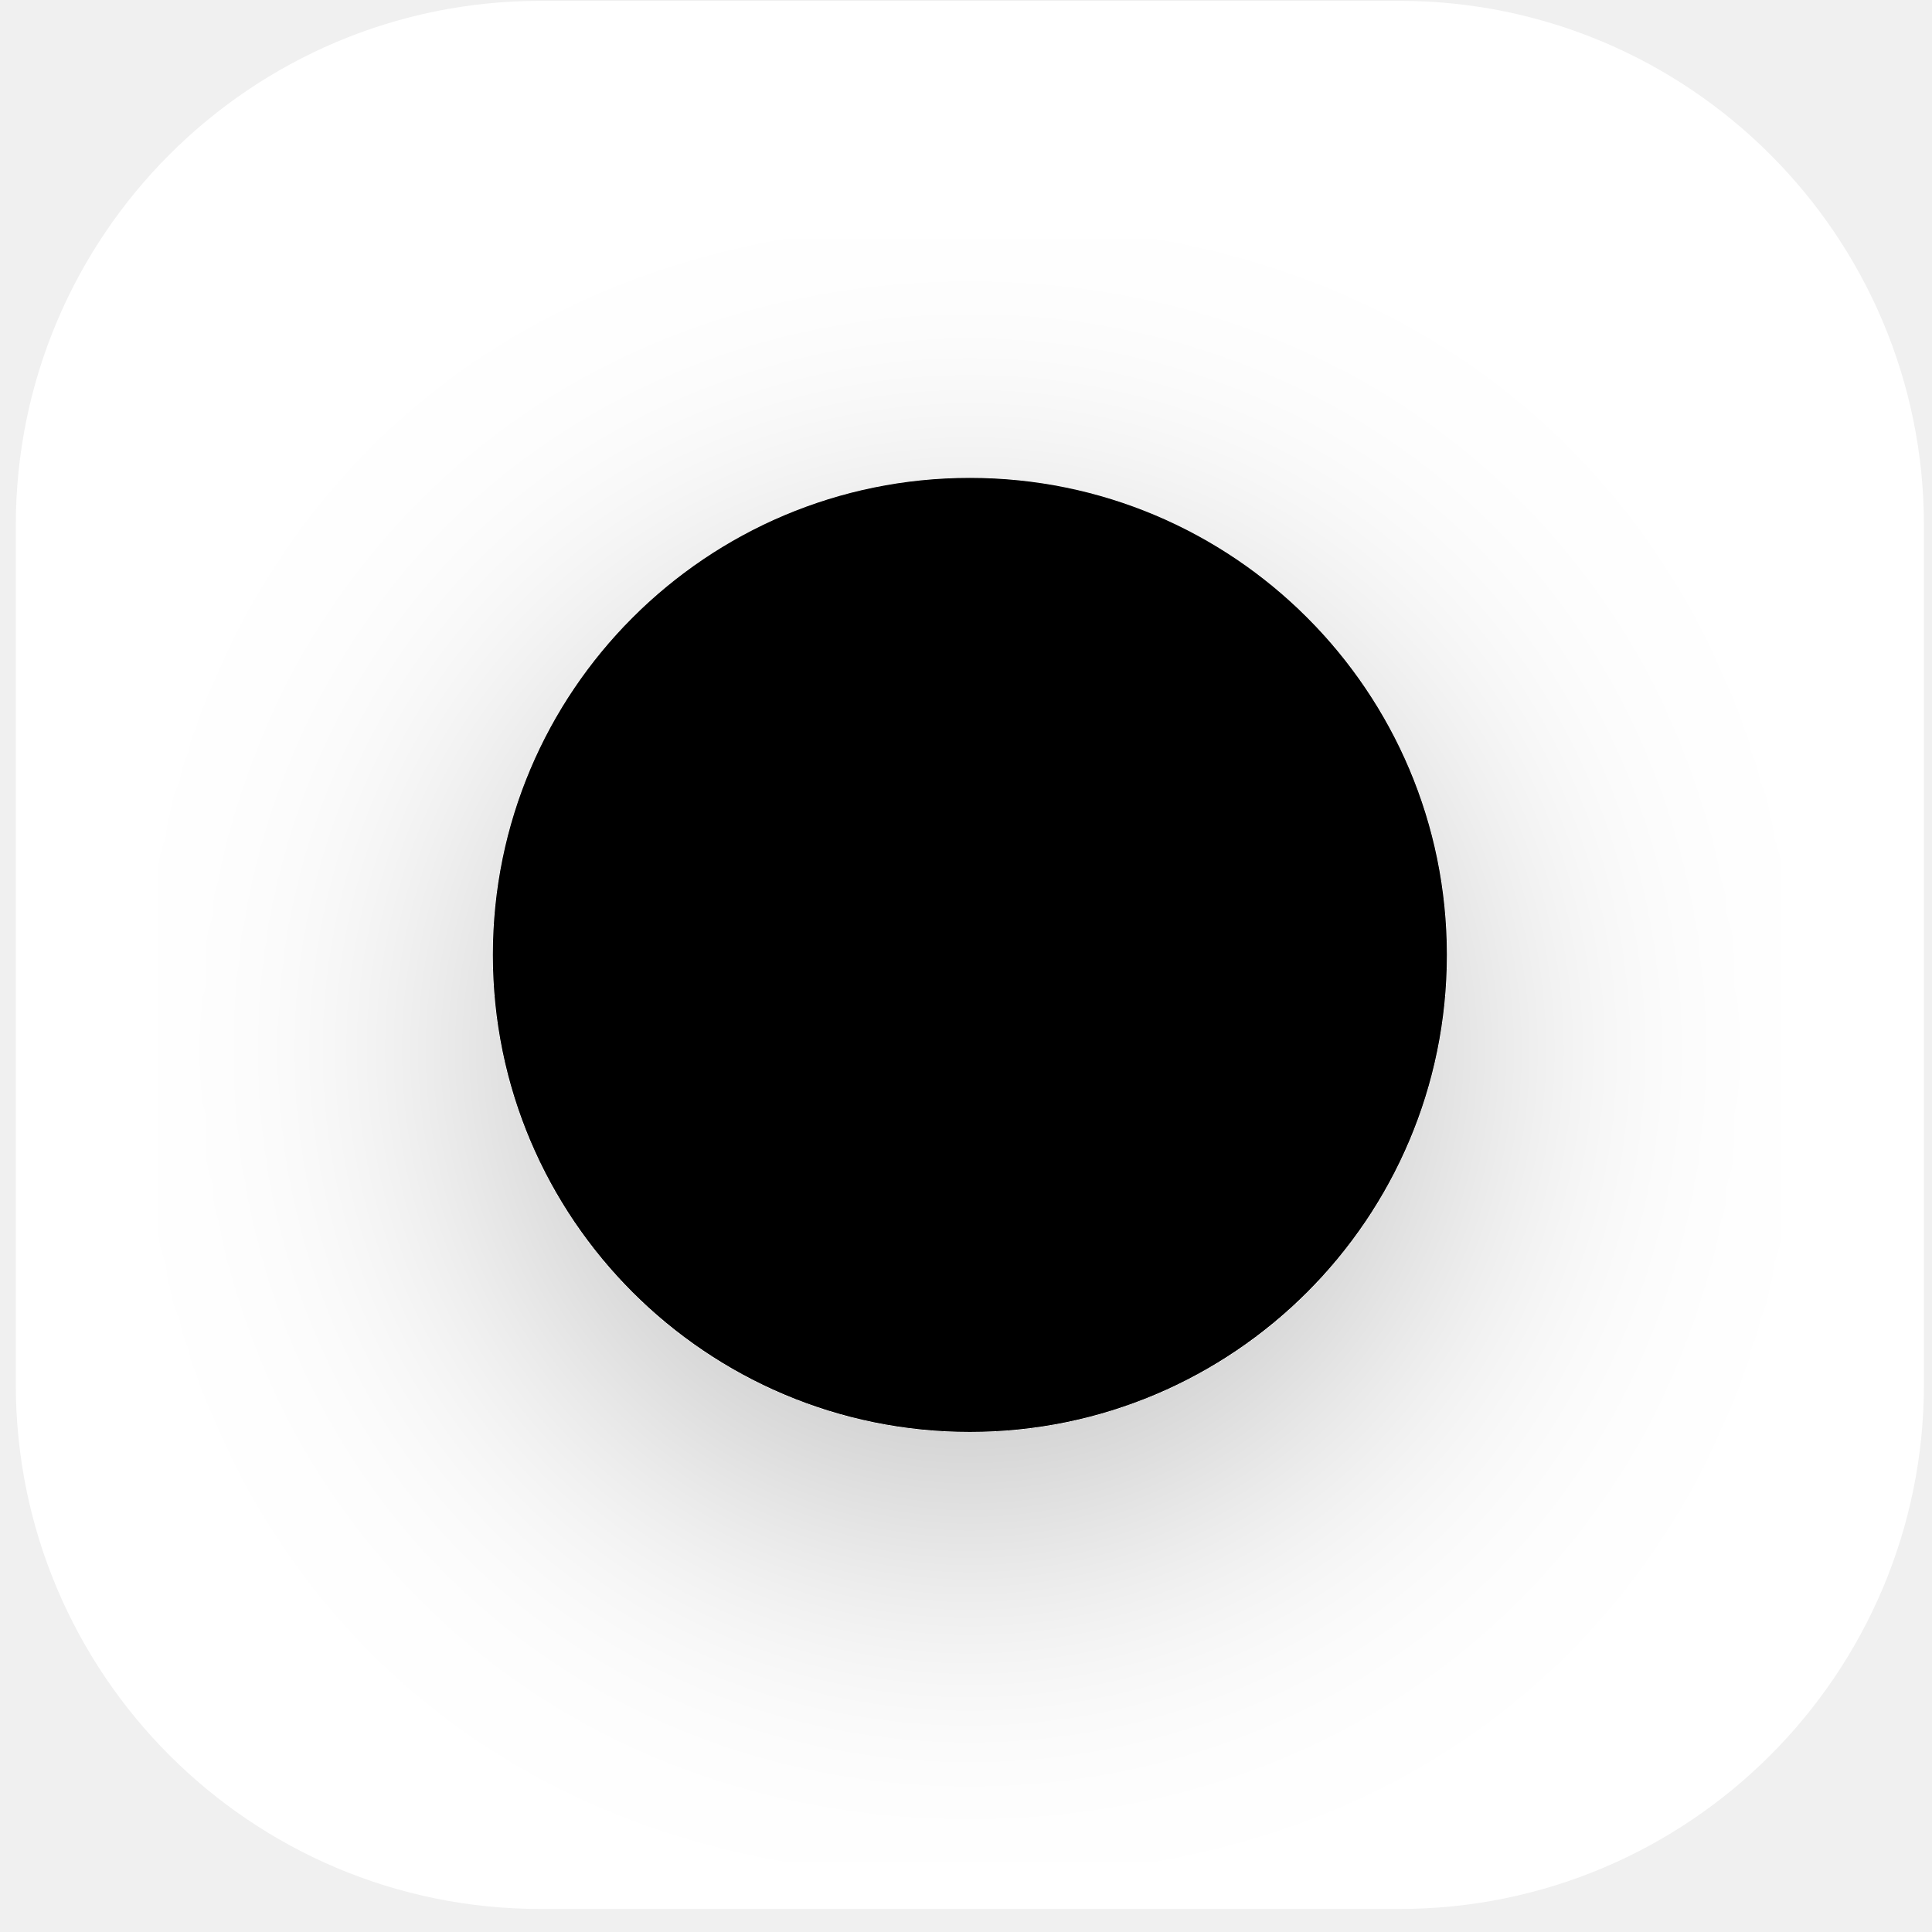
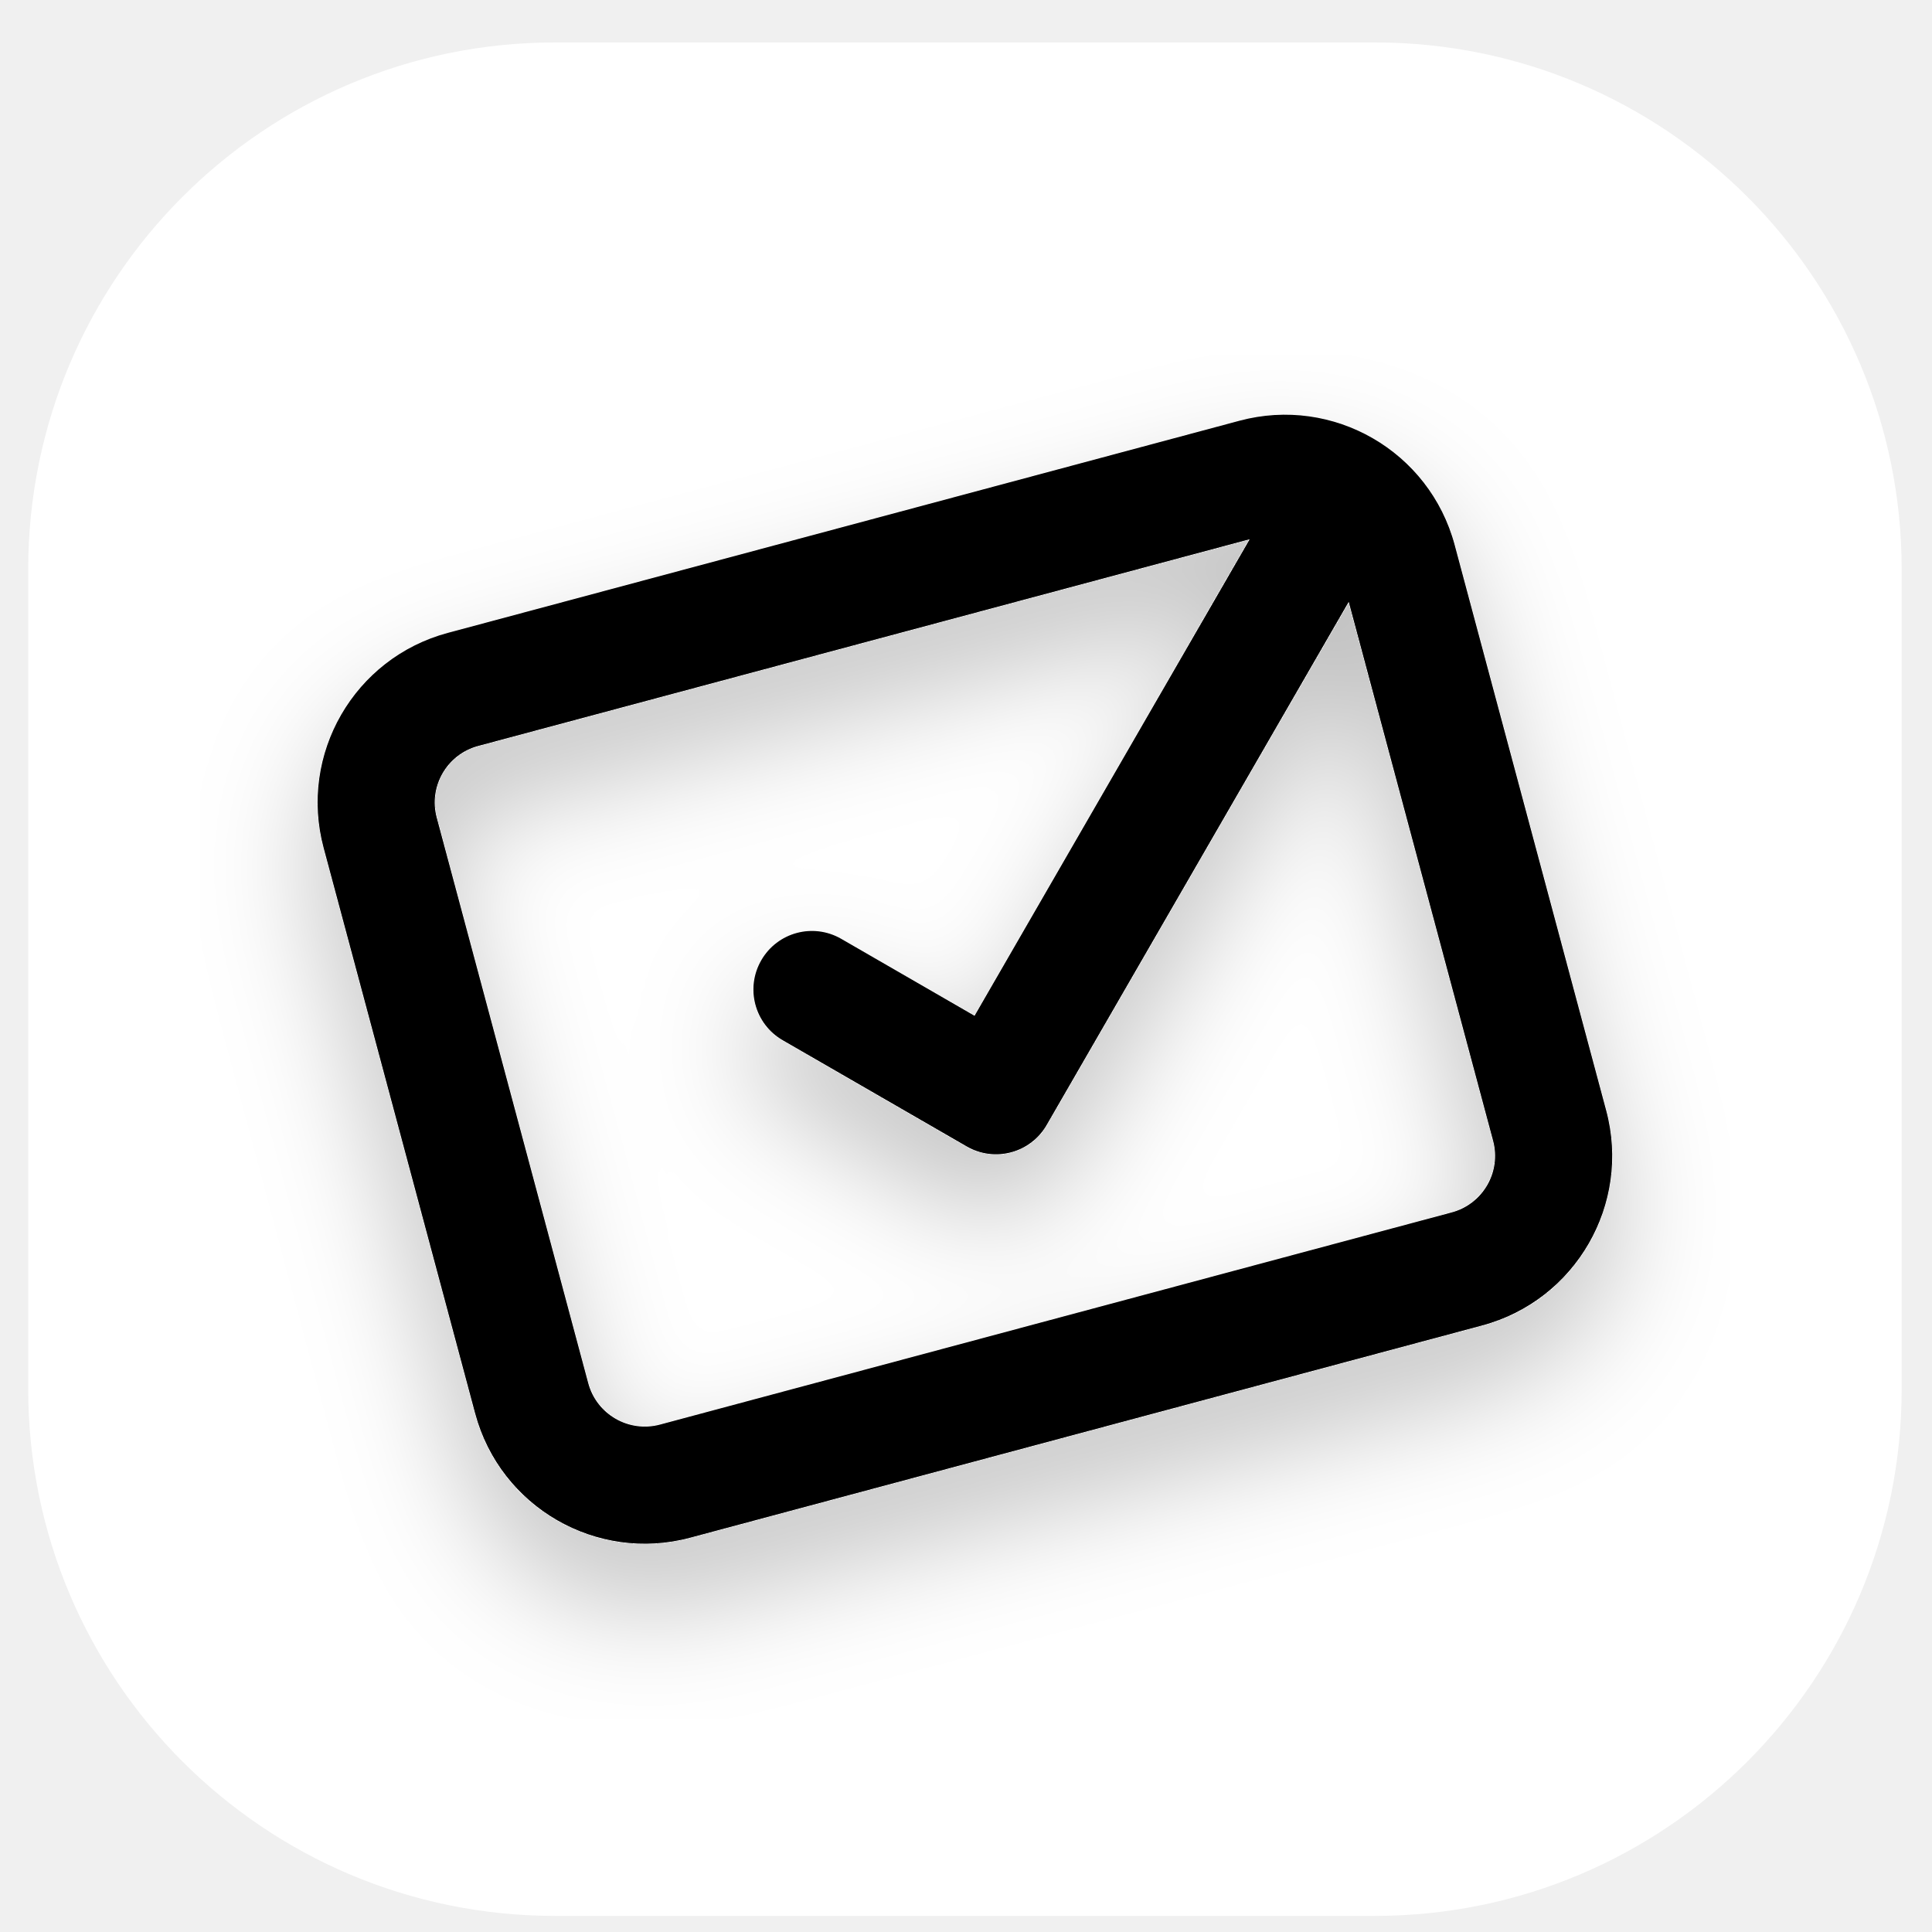
- <svg xmlns="http://www.w3.org/2000/svg" width="81" height="81" viewBox="0 0 81 81" fill="none">
-   <rect x="0.662" y="0.035" width="80" height="80" rx="22" fill="white" />
-   <g filter="url(#filter0_d_165_1093)">
-     <rect x="20.662" y="20.035" width="40" height="40" rx="20" fill="black" />
+ <svg xmlns="http://www.w3.org/2000/svg" width="33" height="33" viewBox="0 0 33 33" fill="none">
+   <rect x="0.482" y="0.725" width="32" height="32" rx="9" fill="white" />
+   <g filter="url(#filter0_d_14_28)">
+     <path fill-rule="evenodd" clip-rule="evenodd" d="M21.345 9.211L8.167 12.742C7.634 12.885 7.317 13.433 7.46 13.966L10.048 23.626C10.191 24.159 10.739 24.476 11.273 24.333L24.796 20.709C25.329 20.566 25.646 20.018 25.503 19.485L23.037 10.281L17.878 19.216C17.602 19.695 16.99 19.858 16.512 19.582L13.369 17.768C12.89 17.491 12.727 16.88 13.003 16.402C13.279 15.923 13.89 15.759 14.369 16.036L16.646 17.35L21.345 9.211ZM5.528 14.484C5.099 12.884 6.049 11.239 7.649 10.81L21.172 7.186C22.773 6.758 24.418 7.707 24.847 9.308L27.435 18.967C27.864 20.567 26.914 22.212 25.314 22.641L11.791 26.265C10.19 26.694 8.545 25.744 8.116 24.143L5.528 14.484Z" fill="black" />
  </g>
  <defs>
-     <filter id="filter0_d_165_1093" x="6.662" y="10.035" width="68" height="68" filterUnits="userSpaceOnUse" color-interpolation-filters="sRGB">
+     <filter id="filter0_d_14_28" x="3.425" y="6.083" width="26.113" height="23.284" filterUnits="userSpaceOnUse" color-interpolation-filters="sRGB">
      <feFlood flood-opacity="0" result="BackgroundImageFix" />
      <feColorMatrix in="SourceAlpha" type="matrix" values="0 0 0 0 0 0 0 0 0 0 0 0 0 0 0 0 0 0 127 0" result="hardAlpha" />
-       <feOffset dy="4" />
-       <feGaussianBlur stdDeviation="7" />
+       <feOffset dy="1" />
+       <feGaussianBlur stdDeviation="1" />
      <feComposite in2="hardAlpha" operator="out" />
      <feColorMatrix type="matrix" values="0 0 0 0 0 0 0 0 0 0 0 0 0 0 0 0 0 0 0.25 0" />
-       <feBlend mode="normal" in2="BackgroundImageFix" result="effect1_dropShadow_165_1093" />
-       <feBlend mode="normal" in="SourceGraphic" in2="effect1_dropShadow_165_1093" result="shape" />
+       <feBlend mode="normal" in2="BackgroundImageFix" result="effect1_dropShadow_14_28" />
+       <feBlend mode="normal" in="SourceGraphic" in2="effect1_dropShadow_14_28" result="shape" />
    </filter>
  </defs>
</svg>
